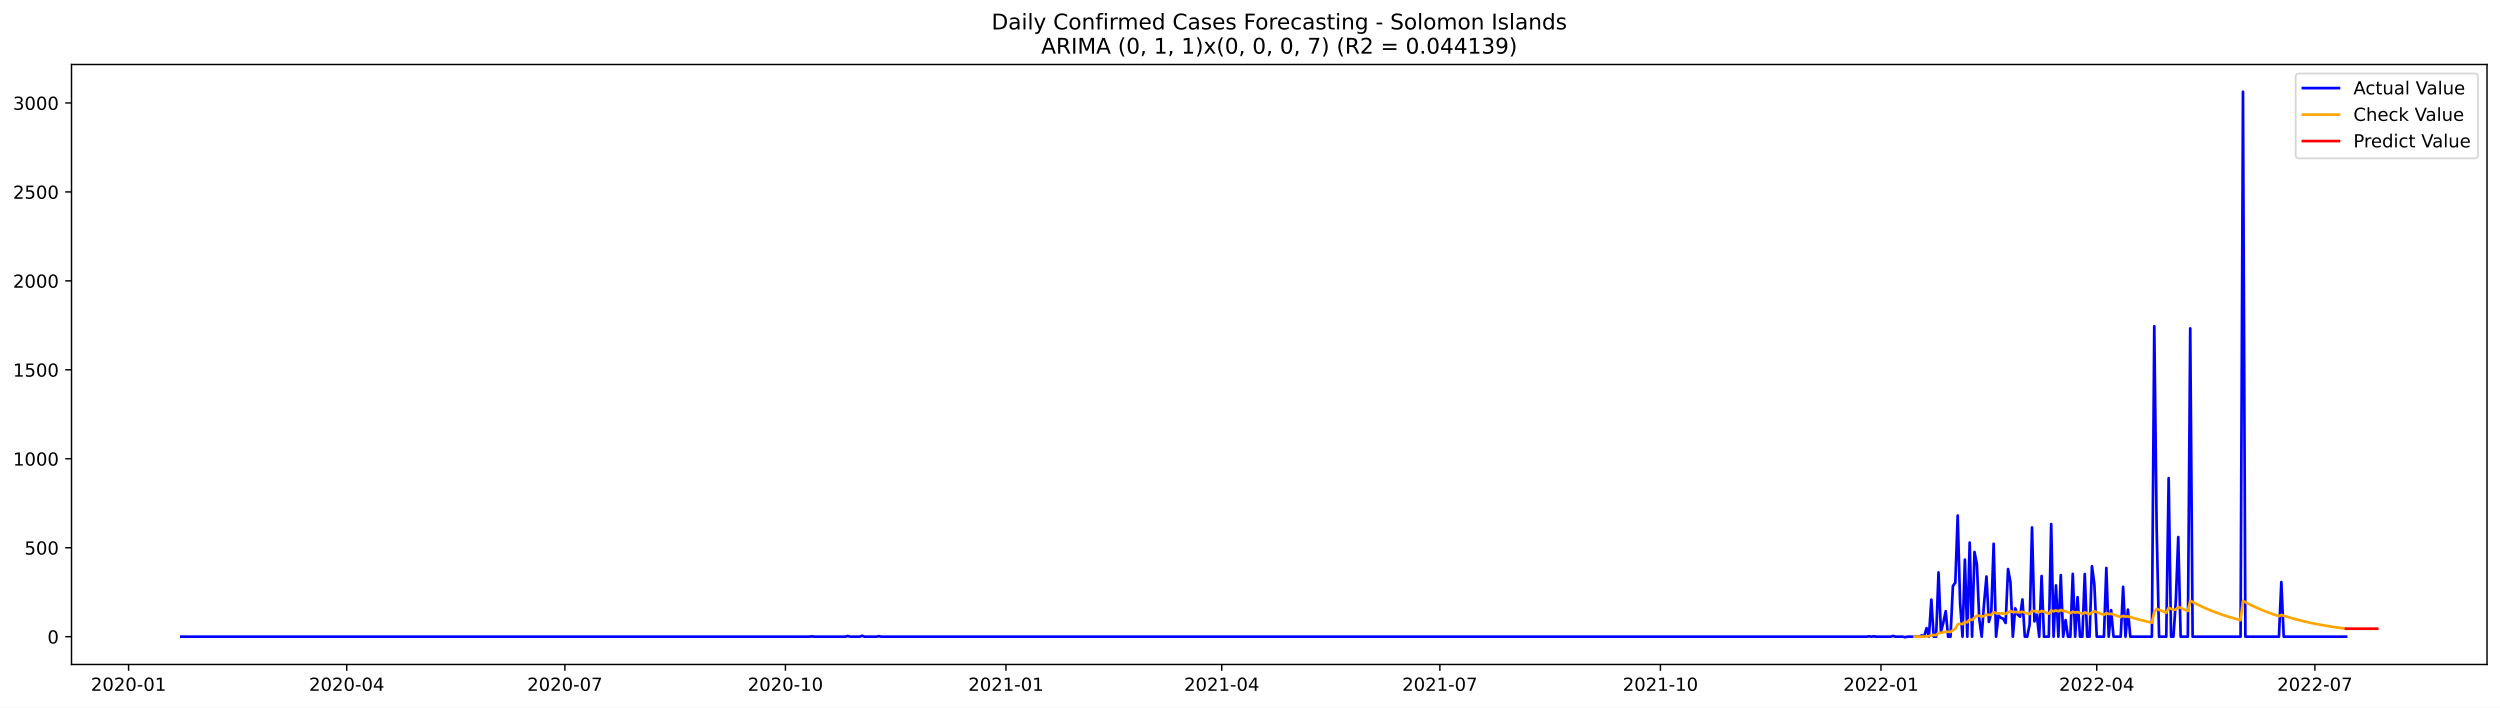
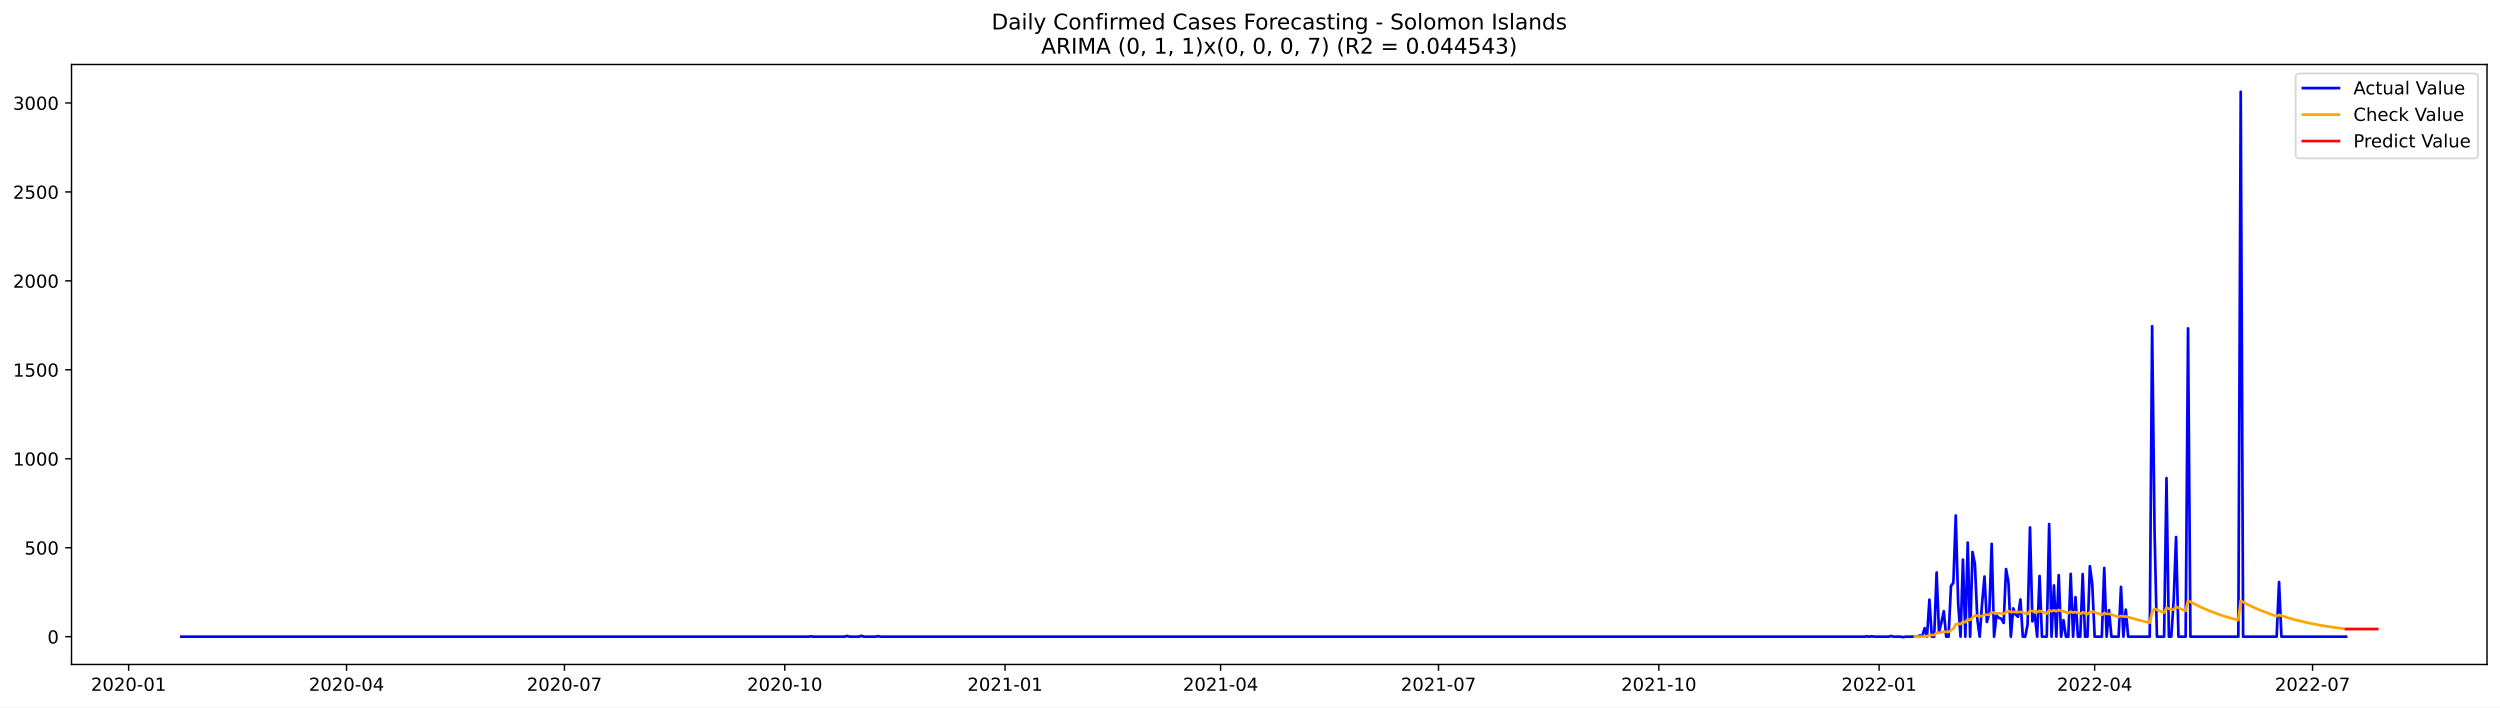
<svg xmlns="http://www.w3.org/2000/svg" xmlns:xlink="http://www.w3.org/1999/xlink" width="1386.05pt" height="392.274pt" viewBox="0 0 1386.05 392.274" version="1.1">
  <defs>
    <style type="text/css">*{stroke-linejoin: round; stroke-linecap: butt}</style>
  </defs>
  <g id="figure_1">
    <g id="patch_1">
      <path d="M 0 392.274  L 1386.05 392.274  L 1386.05 0  L 0 0  z " style="fill: #ffffff" />
    </g>
    <g id="axes_1">
      <g id="patch_2">
        <path d="M 39.65 368.396  L 1378.85 368.396  L 1378.85 35.755  L 39.65 35.755  z " style="fill: #ffffff" />
      </g>
      <g id="matplotlib.axis_1">
        <g id="xtick_1">
          <g id="line2d_1">
            <defs>
-               <path id="m93e45a98e3" d="M 0 0  L 0 3.5  " style="stroke: #000000; stroke-width: 0.8" />
+               <path id="madb64a11f3" d="M 0 0  L 0 3.5  " style="stroke: #000000; stroke-width: 0.8" />
            </defs>
            <g>
-               <use xlink:href="#m93e45a98e3" x="71.283" y="368.396" style="stroke: #000000; stroke-width: 0.8" />
+               <use xlink:href="#madb64a11f3" x="71.314" y="368.396" style="stroke: #000000; stroke-width: 0.8" />
            </g>
          </g>
          <g id="text_1">
-             <g transform="translate(50.39115 382.9939)scale(0.1 -0.1)">
+             <g transform="translate(50.42303 382.9939)scale(0.1 -0.1)">
              <defs>
                <path id="DejaVuSans-32" d="M 1228 531  L 3431 531  L 3431 0  L 469 0  L 469 531  Q 828 903 1448 1529  Q 2069 2156 2228 2338  Q 2531 2678 2651 2914  Q 2772 3150 2772 3378  Q 2772 3750 2511 3984  Q 2250 4219 1831 4219  Q 1534 4219 1204 4116  Q 875 4013 500 3803  L 500 4441  Q 881 4594 1212 4672  Q 1544 4750 1819 4750  Q 2544 4750 2975 4387  Q 3406 4025 3406 3419  Q 3406 3131 3298 2873  Q 3191 2616 2906 2266  Q 2828 2175 2409 1742  Q 1991 1309 1228 531  z " transform="scale(0.015625)" />
                <path id="DejaVuSans-30" d="M 2034 4250  Q 1547 4250 1301 3770  Q 1056 3291 1056 2328  Q 1056 1369 1301 889  Q 1547 409 2034 409  Q 2525 409 2770 889  Q 3016 1369 3016 2328  Q 3016 3291 2770 3770  Q 2525 4250 2034 4250  z M 2034 4750  Q 2819 4750 3233 4129  Q 3647 3509 3647 2328  Q 3647 1150 3233 529  Q 2819 -91 2034 -91  Q 1250 -91 836 529  Q 422 1150 422 2328  Q 422 3509 836 4129  Q 1250 4750 2034 4750  z " transform="scale(0.015625)" />
                <path id="DejaVuSans-2d" d="M 313 2009  L 1997 2009  L 1997 1497  L 313 1497  L 313 2009  z " transform="scale(0.015625)" />
                <path id="DejaVuSans-31" d="M 794 531  L 1825 531  L 1825 4091  L 703 3866  L 703 4441  L 1819 4666  L 2450 4666  L 2450 531  L 3481 531  L 3481 0  L 794 0  L 794 531  z " transform="scale(0.015625)" />
              </defs>
              <use xlink:href="#DejaVuSans-32" />
              <use xlink:href="#DejaVuSans-30" x="63.623" />
              <use xlink:href="#DejaVuSans-32" x="127.246" />
              <use xlink:href="#DejaVuSans-30" x="190.869" />
              <use xlink:href="#DejaVuSans-2d" x="254.492" />
              <use xlink:href="#DejaVuSans-30" x="290.576" />
              <use xlink:href="#DejaVuSans-31" x="354.199" />
            </g>
          </g>
        </g>
        <g id="xtick_2">
          <g id="line2d_2">
            <g>
-               <use xlink:href="#m93e45a98e3" x="192.231" y="368.396" style="stroke: #000000; stroke-width: 0.8" />
+               <use xlink:href="#madb64a11f3" x="192.131" y="368.396" style="stroke: #000000; stroke-width: 0.8" />
            </g>
          </g>
          <g id="text_2">
-             <g transform="translate(171.3391 382.9939)scale(0.1 -0.1)">
+             <g transform="translate(171.2391 382.9939)scale(0.1 -0.1)">
              <defs>
                <path id="DejaVuSans-34" d="M 2419 4116  L 825 1625  L 2419 1625  L 2419 4116  z M 2253 4666  L 3047 4666  L 3047 1625  L 3713 1625  L 3713 1100  L 3047 1100  L 3047 0  L 2419 0  L 2419 1100  L 313 1100  L 313 1709  L 2253 4666  z " transform="scale(0.015625)" />
              </defs>
              <use xlink:href="#DejaVuSans-32" />
              <use xlink:href="#DejaVuSans-30" x="63.623" />
              <use xlink:href="#DejaVuSans-32" x="127.246" />
              <use xlink:href="#DejaVuSans-30" x="190.869" />
              <use xlink:href="#DejaVuSans-2d" x="254.492" />
              <use xlink:href="#DejaVuSans-30" x="290.576" />
              <use xlink:href="#DejaVuSans-34" x="354.199" />
            </g>
          </g>
        </g>
        <g id="xtick_3">
          <g id="line2d_3">
            <g>
-               <use xlink:href="#m93e45a98e3" x="313.179" y="368.396" style="stroke: #000000; stroke-width: 0.8" />
+               <use xlink:href="#madb64a11f3" x="312.947" y="368.396" style="stroke: #000000; stroke-width: 0.8" />
            </g>
          </g>
          <g id="text_3">
-             <g transform="translate(292.2871 382.9939)scale(0.1 -0.1)">
+             <g transform="translate(292.0552 382.9939)scale(0.1 -0.1)">
              <defs>
                <path id="DejaVuSans-37" d="M 525 4666  L 3525 4666  L 3525 4397  L 1831 0  L 1172 0  L 2766 4134  L 525 4134  L 525 4666  z " transform="scale(0.015625)" />
              </defs>
              <use xlink:href="#DejaVuSans-32" />
              <use xlink:href="#DejaVuSans-30" x="63.623" />
              <use xlink:href="#DejaVuSans-32" x="127.246" />
              <use xlink:href="#DejaVuSans-30" x="190.869" />
              <use xlink:href="#DejaVuSans-2d" x="254.492" />
              <use xlink:href="#DejaVuSans-30" x="290.576" />
              <use xlink:href="#DejaVuSans-37" x="354.199" />
            </g>
          </g>
        </g>
        <g id="xtick_4">
          <g id="line2d_4">
            <g>
-               <use xlink:href="#m93e45a98e3" x="435.456" y="368.396" style="stroke: #000000; stroke-width: 0.8" />
+               <use xlink:href="#madb64a11f3" x="435.09" y="368.396" style="stroke: #000000; stroke-width: 0.8" />
            </g>
          </g>
          <g id="text_4">
-             <g transform="translate(414.5642 382.9939)scale(0.1 -0.1)">
+             <g transform="translate(414.199 382.9939)scale(0.1 -0.1)">
              <use xlink:href="#DejaVuSans-32" />
              <use xlink:href="#DejaVuSans-30" x="63.623" />
              <use xlink:href="#DejaVuSans-32" x="127.246" />
              <use xlink:href="#DejaVuSans-30" x="190.869" />
              <use xlink:href="#DejaVuSans-2d" x="254.492" />
              <use xlink:href="#DejaVuSans-31" x="290.576" />
              <use xlink:href="#DejaVuSans-30" x="354.199" />
            </g>
          </g>
        </g>
        <g id="xtick_5">
          <g id="line2d_5">
            <g>
-               <use xlink:href="#m93e45a98e3" x="557.733" y="368.396" style="stroke: #000000; stroke-width: 0.8" />
+               <use xlink:href="#madb64a11f3" x="557.234" y="368.396" style="stroke: #000000; stroke-width: 0.8" />
            </g>
          </g>
          <g id="text_5">
-             <g transform="translate(536.8413 382.9939)scale(0.1 -0.1)">
+             <g transform="translate(536.3427 382.9939)scale(0.1 -0.1)">
              <use xlink:href="#DejaVuSans-32" />
              <use xlink:href="#DejaVuSans-30" x="63.623" />
              <use xlink:href="#DejaVuSans-32" x="127.246" />
              <use xlink:href="#DejaVuSans-31" x="190.869" />
              <use xlink:href="#DejaVuSans-2d" x="254.492" />
              <use xlink:href="#DejaVuSans-30" x="290.576" />
              <use xlink:href="#DejaVuSans-31" x="354.199" />
            </g>
          </g>
        </g>
        <g id="xtick_6">
          <g id="line2d_6">
            <g>
-               <use xlink:href="#m93e45a98e3" x="677.352" y="368.396" style="stroke: #000000; stroke-width: 0.8" />
+               <use xlink:href="#madb64a11f3" x="676.723" y="368.396" style="stroke: #000000; stroke-width: 0.8" />
            </g>
          </g>
          <g id="text_6">
-             <g transform="translate(656.4602 382.9939)scale(0.1 -0.1)">
+             <g transform="translate(655.8312 382.9939)scale(0.1 -0.1)">
              <use xlink:href="#DejaVuSans-32" />
              <use xlink:href="#DejaVuSans-30" x="63.623" />
              <use xlink:href="#DejaVuSans-32" x="127.246" />
              <use xlink:href="#DejaVuSans-31" x="190.869" />
              <use xlink:href="#DejaVuSans-2d" x="254.492" />
              <use xlink:href="#DejaVuSans-30" x="290.576" />
              <use xlink:href="#DejaVuSans-34" x="354.199" />
            </g>
          </g>
        </g>
        <g id="xtick_7">
          <g id="line2d_7">
            <g>
-               <use xlink:href="#m93e45a98e3" x="798.3" y="368.396" style="stroke: #000000; stroke-width: 0.8" />
+               <use xlink:href="#madb64a11f3" x="797.539" y="368.396" style="stroke: #000000; stroke-width: 0.8" />
            </g>
          </g>
          <g id="text_7">
-             <g transform="translate(777.4082 382.9939)scale(0.1 -0.1)">
+             <g transform="translate(776.6473 382.9939)scale(0.1 -0.1)">
              <use xlink:href="#DejaVuSans-32" />
              <use xlink:href="#DejaVuSans-30" x="63.623" />
              <use xlink:href="#DejaVuSans-32" x="127.246" />
              <use xlink:href="#DejaVuSans-31" x="190.869" />
              <use xlink:href="#DejaVuSans-2d" x="254.492" />
              <use xlink:href="#DejaVuSans-30" x="290.576" />
              <use xlink:href="#DejaVuSans-37" x="354.199" />
            </g>
          </g>
        </g>
        <g id="xtick_8">
          <g id="line2d_8">
            <g>
-               <use xlink:href="#m93e45a98e3" x="920.577" y="368.396" style="stroke: #000000; stroke-width: 0.8" />
+               <use xlink:href="#madb64a11f3" x="919.682" y="368.396" style="stroke: #000000; stroke-width: 0.8" />
            </g>
          </g>
          <g id="text_8">
-             <g transform="translate(899.6853 382.9939)scale(0.1 -0.1)">
+             <g transform="translate(898.791 382.9939)scale(0.1 -0.1)">
              <use xlink:href="#DejaVuSans-32" />
              <use xlink:href="#DejaVuSans-30" x="63.623" />
              <use xlink:href="#DejaVuSans-32" x="127.246" />
              <use xlink:href="#DejaVuSans-31" x="190.869" />
              <use xlink:href="#DejaVuSans-2d" x="254.492" />
              <use xlink:href="#DejaVuSans-31" x="290.576" />
              <use xlink:href="#DejaVuSans-30" x="354.199" />
            </g>
          </g>
        </g>
        <g id="xtick_9">
          <g id="line2d_9">
            <g>
-               <use xlink:href="#m93e45a98e3" x="1042.854" y="368.396" style="stroke: #000000; stroke-width: 0.8" />
+               <use xlink:href="#madb64a11f3" x="1041.826" y="368.396" style="stroke: #000000; stroke-width: 0.8" />
            </g>
          </g>
          <g id="text_9">
-             <g transform="translate(1021.962 382.9939)scale(0.1 -0.1)">
+             <g transform="translate(1020.935 382.9939)scale(0.1 -0.1)">
              <use xlink:href="#DejaVuSans-32" />
              <use xlink:href="#DejaVuSans-30" x="63.623" />
              <use xlink:href="#DejaVuSans-32" x="127.246" />
              <use xlink:href="#DejaVuSans-32" x="190.869" />
              <use xlink:href="#DejaVuSans-2d" x="254.492" />
              <use xlink:href="#DejaVuSans-30" x="290.576" />
              <use xlink:href="#DejaVuSans-31" x="354.199" />
            </g>
          </g>
        </g>
        <g id="xtick_10">
          <g id="line2d_10">
            <g>
-               <use xlink:href="#m93e45a98e3" x="1162.473" y="368.396" style="stroke: #000000; stroke-width: 0.8" />
+               <use xlink:href="#madb64a11f3" x="1161.315" y="368.396" style="stroke: #000000; stroke-width: 0.8" />
            </g>
          </g>
          <g id="text_10">
-             <g transform="translate(1141.581 382.9939)scale(0.1 -0.1)">
+             <g transform="translate(1140.423 382.9939)scale(0.1 -0.1)">
              <use xlink:href="#DejaVuSans-32" />
              <use xlink:href="#DejaVuSans-30" x="63.623" />
              <use xlink:href="#DejaVuSans-32" x="127.246" />
              <use xlink:href="#DejaVuSans-32" x="190.869" />
              <use xlink:href="#DejaVuSans-2d" x="254.492" />
              <use xlink:href="#DejaVuSans-30" x="290.576" />
              <use xlink:href="#DejaVuSans-34" x="354.199" />
            </g>
          </g>
        </g>
        <g id="xtick_11">
          <g id="line2d_11">
            <g>
-               <use xlink:href="#m93e45a98e3" x="1283.421" y="368.396" style="stroke: #000000; stroke-width: 0.8" />
+               <use xlink:href="#madb64a11f3" x="1282.131" y="368.396" style="stroke: #000000; stroke-width: 0.8" />
            </g>
          </g>
          <g id="text_11">
-             <g transform="translate(1262.529 382.9939)scale(0.1 -0.1)">
+             <g transform="translate(1261.239 382.9939)scale(0.1 -0.1)">
              <use xlink:href="#DejaVuSans-32" />
              <use xlink:href="#DejaVuSans-30" x="63.623" />
              <use xlink:href="#DejaVuSans-32" x="127.246" />
              <use xlink:href="#DejaVuSans-32" x="190.869" />
              <use xlink:href="#DejaVuSans-2d" x="254.492" />
              <use xlink:href="#DejaVuSans-30" x="290.576" />
              <use xlink:href="#DejaVuSans-37" x="354.199" />
            </g>
          </g>
        </g>
      </g>
      <g id="matplotlib.axis_2">
        <g id="ytick_1">
          <g id="line2d_12">
            <defs>
-               <path id="m2ef9a1e6ae" d="M 0 0  L -3.5 0  " style="stroke: #000000; stroke-width: 0.8" />
+               <path id="mbf8027480b" d="M 0 0  L -3.5 0  " style="stroke: #000000; stroke-width: 0.8" />
            </defs>
            <g>
-               <use xlink:href="#m2ef9a1e6ae" x="39.65" y="352.98" style="stroke: #000000; stroke-width: 0.8" />
+               <use xlink:href="#mbf8027480b" x="39.65" y="352.98" style="stroke: #000000; stroke-width: 0.8" />
            </g>
          </g>
          <g id="text_12">
            <g transform="translate(26.2875 356.7788)scale(0.1 -0.1)">
              <use xlink:href="#DejaVuSans-30" />
            </g>
          </g>
        </g>
        <g id="ytick_2">
          <g id="line2d_13">
            <g>
-               <use xlink:href="#m2ef9a1e6ae" x="39.65" y="303.665" style="stroke: #000000; stroke-width: 0.8" />
+               <use xlink:href="#mbf8027480b" x="39.65" y="303.665" style="stroke: #000000; stroke-width: 0.8" />
            </g>
          </g>
          <g id="text_13">
            <g transform="translate(13.5625 307.4638)scale(0.1 -0.1)">
              <defs>
                <path id="DejaVuSans-35" d="M 691 4666  L 3169 4666  L 3169 4134  L 1269 4134  L 1269 2991  Q 1406 3038 1543 3061  Q 1681 3084 1819 3084  Q 2600 3084 3056 2656  Q 3513 2228 3513 1497  Q 3513 744 3044 326  Q 2575 -91 1722 -91  Q 1428 -91 1123 -41  Q 819 9 494 109  L 494 744  Q 775 591 1075 516  Q 1375 441 1709 441  Q 2250 441 2565 725  Q 2881 1009 2881 1497  Q 2881 1984 2565 2268  Q 2250 2553 1709 2553  Q 1456 2553 1204 2497  Q 953 2441 691 2322  L 691 4666  z " transform="scale(0.015625)" />
              </defs>
              <use xlink:href="#DejaVuSans-35" />
              <use xlink:href="#DejaVuSans-30" x="63.623" />
              <use xlink:href="#DejaVuSans-30" x="127.246" />
            </g>
          </g>
        </g>
        <g id="ytick_3">
          <g id="line2d_14">
            <g>
-               <use xlink:href="#m2ef9a1e6ae" x="39.65" y="254.349" style="stroke: #000000; stroke-width: 0.8" />
+               <use xlink:href="#mbf8027480b" x="39.65" y="254.349" style="stroke: #000000; stroke-width: 0.8" />
            </g>
          </g>
          <g id="text_14">
            <g transform="translate(7.2 258.1487)scale(0.1 -0.1)">
              <use xlink:href="#DejaVuSans-31" />
              <use xlink:href="#DejaVuSans-30" x="63.623" />
              <use xlink:href="#DejaVuSans-30" x="127.246" />
              <use xlink:href="#DejaVuSans-30" x="190.869" />
            </g>
          </g>
        </g>
        <g id="ytick_4">
          <g id="line2d_15">
            <g>
-               <use xlink:href="#m2ef9a1e6ae" x="39.65" y="205.034" style="stroke: #000000; stroke-width: 0.8" />
+               <use xlink:href="#mbf8027480b" x="39.65" y="205.034" style="stroke: #000000; stroke-width: 0.8" />
            </g>
          </g>
          <g id="text_15">
            <g transform="translate(7.2 208.8336)scale(0.1 -0.1)">
              <use xlink:href="#DejaVuSans-31" />
              <use xlink:href="#DejaVuSans-35" x="63.623" />
              <use xlink:href="#DejaVuSans-30" x="127.246" />
              <use xlink:href="#DejaVuSans-30" x="190.869" />
            </g>
          </g>
        </g>
        <g id="ytick_5">
          <g id="line2d_16">
            <g>
-               <use xlink:href="#m2ef9a1e6ae" x="39.65" y="155.719" style="stroke: #000000; stroke-width: 0.8" />
+               <use xlink:href="#mbf8027480b" x="39.65" y="155.719" style="stroke: #000000; stroke-width: 0.8" />
            </g>
          </g>
          <g id="text_16">
            <g transform="translate(7.2 159.5186)scale(0.1 -0.1)">
              <use xlink:href="#DejaVuSans-32" />
              <use xlink:href="#DejaVuSans-30" x="63.623" />
              <use xlink:href="#DejaVuSans-30" x="127.246" />
              <use xlink:href="#DejaVuSans-30" x="190.869" />
            </g>
          </g>
        </g>
        <g id="ytick_6">
          <g id="line2d_17">
            <g>
-               <use xlink:href="#m2ef9a1e6ae" x="39.65" y="106.404" style="stroke: #000000; stroke-width: 0.8" />
+               <use xlink:href="#mbf8027480b" x="39.65" y="106.404" style="stroke: #000000; stroke-width: 0.8" />
            </g>
          </g>
          <g id="text_17">
            <g transform="translate(7.2 110.2035)scale(0.1 -0.1)">
              <use xlink:href="#DejaVuSans-32" />
              <use xlink:href="#DejaVuSans-35" x="63.623" />
              <use xlink:href="#DejaVuSans-30" x="127.246" />
              <use xlink:href="#DejaVuSans-30" x="190.869" />
            </g>
          </g>
        </g>
        <g id="ytick_7">
          <g id="line2d_18">
            <g>
-               <use xlink:href="#m2ef9a1e6ae" x="39.65" y="57.089" style="stroke: #000000; stroke-width: 0.8" />
+               <use xlink:href="#mbf8027480b" x="39.65" y="57.089" style="stroke: #000000; stroke-width: 0.8" />
            </g>
          </g>
          <g id="text_18">
            <g transform="translate(7.2 60.88842)scale(0.1 -0.1)">
              <defs>
                <path id="DejaVuSans-33" d="M 2597 2516  Q 3050 2419 3304 2112  Q 3559 1806 3559 1356  Q 3559 666 3084 287  Q 2609 -91 1734 -91  Q 1441 -91 1130 -33  Q 819 25 488 141  L 488 750  Q 750 597 1062 519  Q 1375 441 1716 441  Q 2309 441 2620 675  Q 2931 909 2931 1356  Q 2931 1769 2642 2001  Q 2353 2234 1838 2234  L 1294 2234  L 1294 2753  L 1863 2753  Q 2328 2753 2575 2939  Q 2822 3125 2822 3475  Q 2822 3834 2567 4026  Q 2313 4219 1838 4219  Q 1578 4219 1281 4162  Q 984 4106 628 3988  L 628 4550  Q 988 4650 1302 4700  Q 1616 4750 1894 4750  Q 2613 4750 3031 4423  Q 3450 4097 3450 3541  Q 3450 3153 3228 2886  Q 3006 2619 2597 2516  z " transform="scale(0.015625)" />
              </defs>
              <use xlink:href="#DejaVuSans-33" />
              <use xlink:href="#DejaVuSans-30" x="63.623" />
              <use xlink:href="#DejaVuSans-30" x="127.246" />
              <use xlink:href="#DejaVuSans-30" x="190.869" />
            </g>
          </g>
        </g>
      </g>
      <g id="line2d_19">
-         <path d="M 100.523 352.98  L 448.747 352.98  L 450.076 352.782  L 451.405 352.98  L 468.683 352.98  L 470.012 352.585  L 471.341 352.98  L 476.658 352.98  L 477.987 352.486  L 479.316 352.98  L 485.961 352.98  L 487.29 352.684  L 488.62 352.98  L 1034.879 352.98  L 1036.208 352.782  L 1037.537 352.98  L 1038.867 352.782  L 1040.196 352.98  L 1048.17 352.98  L 1049.499 352.585  L 1050.828 352.98  L 1054.816 352.98  L 1056.145 353.276  L 1057.474 352.98  L 1064.119 352.98  L 1065.448 352.289  L 1066.778 352.881  L 1068.107 348.245  L 1069.436 352.98  L 1070.765 332.465  L 1072.094 352.98  L 1073.423 352.98  L 1074.752 317.374  L 1076.081 350.415  L 1077.41 345.188  L 1078.739 338.875  L 1080.069 352.98  L 1081.398 352.98  L 1082.727 324.87  L 1084.056 323.095  L 1085.385 285.812  L 1086.714 334.24  L 1088.043 352.98  L 1089.372 310.273  L 1090.701 352.98  L 1092.03 300.804  L 1093.36 352.98  L 1094.689 306.032  L 1096.018 312.739  L 1097.347 343.215  L 1098.676 352.98  L 1100.005 334.536  L 1101.334 319.643  L 1102.663 344.793  L 1103.992 339.862  L 1105.321 301.495  L 1106.651 352.98  L 1107.98 341.243  L 1109.309 342.525  L 1110.638 343.018  L 1111.967 345.385  L 1113.296 315.5  L 1114.625 322.799  L 1115.954 352.98  L 1117.283 337.297  L 1118.612 340.749  L 1119.942 341.933  L 1121.271 332.366  L 1122.6 352.98  L 1123.929 352.98  L 1125.258 346.273  L 1126.587 292.421  L 1127.916 344.497  L 1129.245 340.749  L 1130.574 352.98  L 1131.903 319.347  L 1133.233 352.98  L 1135.891 352.98  L 1137.22 290.547  L 1138.549 352.98  L 1139.878 324.574  L 1141.207 352.98  L 1142.536 318.854  L 1143.865 352.98  L 1145.194 343.807  L 1146.524 352.98  L 1147.853 352.98  L 1149.182 318.163  L 1150.511 352.98  L 1151.84 331.084  L 1153.169 352.98  L 1154.498 352.98  L 1155.827 318.262  L 1157.156 352.98  L 1158.485 352.98  L 1159.815 313.922  L 1161.144 323.785  L 1162.473 352.98  L 1166.46 352.98  L 1167.789 314.908  L 1169.118 352.98  L 1170.447 338.284  L 1171.776 352.98  L 1175.764 352.98  L 1177.093 325.363  L 1178.422 352.98  L 1179.751 337.988  L 1181.08 352.98  L 1193.042 352.98  L 1194.371 180.87  L 1195.7 293.407  L 1197.029 352.98  L 1201.017 352.98  L 1202.346 265.1  L 1203.675 352.98  L 1205.004 352.98  L 1206.333 332.859  L 1207.662 297.747  L 1208.991 352.98  L 1212.978 352.98  L 1214.308 182.054  L 1215.637 352.98  L 1242.219 352.98  L 1243.548 50.876  L 1244.877 352.98  L 1263.484 352.98  L 1264.813 322.7  L 1266.142 352.98  L 1300.699 352.98  L 1300.699 352.98  " clip-path="url(#p6be00a31ff)" style="fill: none; stroke: #0000ff; stroke-width: 1.5; stroke-linecap: square" />
+         <path d="M 100.523 352.98  L 448.367 352.98  L 449.695 352.782  L 451.022 352.98  L 468.282 352.98  L 469.609 352.585  L 470.937 352.98  L 476.248 352.98  L 477.575 352.486  L 478.903 352.98  L 485.541 352.98  L 486.869 352.684  L 488.196 352.98  L 1033.86 352.98  L 1035.188 352.782  L 1036.516 352.98  L 1037.843 352.782  L 1039.171 352.98  L 1047.137 352.98  L 1048.464 352.585  L 1049.792 352.98  L 1053.775 352.98  L 1055.103 353.276  L 1056.43 352.98  L 1063.069 352.98  L 1064.396 352.289  L 1065.724 352.881  L 1067.052 348.245  L 1068.379 352.98  L 1069.707 332.465  L 1071.034 352.98  L 1072.362 352.98  L 1073.69 317.374  L 1075.017 350.415  L 1076.345 345.188  L 1077.673 338.875  L 1079 352.98  L 1080.328 352.98  L 1081.656 324.87  L 1082.983 323.095  L 1084.311 285.812  L 1085.639 334.24  L 1086.966 352.98  L 1088.294 310.273  L 1089.622 352.98  L 1090.949 300.804  L 1092.277 352.98  L 1093.605 306.032  L 1094.932 312.739  L 1096.26 343.215  L 1097.587 352.98  L 1098.915 334.536  L 1100.243 319.643  L 1101.57 344.793  L 1102.898 339.862  L 1104.226 301.495  L 1105.553 352.98  L 1106.881 341.243  L 1108.209 342.525  L 1109.536 343.018  L 1110.864 345.385  L 1112.192 315.5  L 1113.519 322.799  L 1114.847 352.98  L 1116.175 337.297  L 1117.502 340.749  L 1118.83 341.933  L 1120.158 332.366  L 1121.485 352.98  L 1122.813 352.98  L 1124.14 346.273  L 1125.468 292.421  L 1126.796 344.497  L 1128.123 340.749  L 1129.451 352.98  L 1130.779 319.347  L 1132.106 352.98  L 1134.762 352.98  L 1136.089 290.547  L 1137.417 352.98  L 1138.745 324.574  L 1140.072 352.98  L 1141.4 318.854  L 1142.728 352.98  L 1144.055 343.807  L 1145.383 352.98  L 1146.71 352.98  L 1148.038 318.163  L 1149.366 352.98  L 1150.693 331.084  L 1152.021 352.98  L 1153.349 352.98  L 1154.676 318.262  L 1156.004 352.98  L 1157.332 352.98  L 1158.659 313.922  L 1159.987 323.785  L 1161.315 352.98  L 1165.298 352.98  L 1166.625 314.908  L 1167.953 352.98  L 1169.281 338.284  L 1170.608 352.98  L 1174.591 352.98  L 1175.919 325.363  L 1177.246 352.98  L 1178.574 337.988  L 1179.902 352.98  L 1191.851 352.98  L 1193.178 180.87  L 1194.506 293.407  L 1195.834 352.98  L 1199.816 352.98  L 1201.144 265.1  L 1202.472 352.98  L 1203.799 352.98  L 1205.127 332.859  L 1206.455 297.747  L 1207.782 352.98  L 1211.765 352.98  L 1213.093 182.054  L 1214.421 352.98  L 1240.974 352.98  L 1242.301 50.876  L 1243.629 352.98  L 1262.216 352.98  L 1263.544 322.7  L 1264.871 352.98  L 1300.718 352.98  L 1300.718 352.98  " clip-path="url(#pfb0acd97b4)" style="fill: none; stroke: #0000ff; stroke-width: 1.5; stroke-linecap: square" />
      </g>
      <g id="line2d_20">
-         <path d="M 1061.461 352.971  L 1066.778 352.945  L 1068.107 352.773  L 1069.436 352.781  L 1070.765 352.041  L 1073.423 352.108  L 1074.752 350.843  L 1076.081 350.828  L 1077.41 350.622  L 1078.739 350.194  L 1081.398 350.394  L 1084.056 348.504  L 1085.385 346.22  L 1086.714 345.784  L 1088.043 346.046  L 1089.372 344.743  L 1090.701 345.043  L 1092.03 343.432  L 1093.36 343.78  L 1094.689 342.405  L 1096.018 341.324  L 1097.347 341.393  L 1098.676 341.815  L 1100.005 341.55  L 1101.334 340.752  L 1102.663 340.899  L 1103.992 340.862  L 1105.321 339.428  L 1106.651 339.922  L 1110.638 340.17  L 1111.967 340.36  L 1113.296 339.455  L 1114.625 338.848  L 1115.954 339.363  L 1117.283 339.288  L 1119.942 339.435  L 1121.271 339.178  L 1123.929 340.165  L 1125.258 340.387  L 1126.587 338.64  L 1127.916 338.854  L 1129.245 338.923  L 1130.574 339.435  L 1131.903 338.703  L 1135.891 340.207  L 1137.22 338.398  L 1138.549 338.929  L 1139.878 338.406  L 1141.207 338.937  L 1142.536 338.206  L 1143.865 338.744  L 1145.194 338.928  L 1147.853 339.933  L 1149.182 339.14  L 1150.511 339.644  L 1151.84 339.332  L 1154.498 340.308  L 1155.827 339.505  L 1158.485 340.469  L 1159.815 339.502  L 1161.144 338.93  L 1166.46 340.867  L 1167.789 339.922  L 1169.118 340.398  L 1170.447 340.321  L 1175.764 342.066  L 1177.093 341.458  L 1178.422 341.878  L 1179.751 341.736  L 1185.067 343.287  L 1190.384 344.623  L 1193.042 345.221  L 1194.371 339.235  L 1195.7 337.566  L 1201.017 339.692  L 1202.346 336.975  L 1205.004 338.12  L 1206.333 337.928  L 1207.662 336.465  L 1211.649 338.204  L 1212.978 338.742  L 1214.308 333.036  L 1218.295 335.137  L 1222.282 337.016  L 1226.269 338.697  L 1231.586 340.667  L 1236.902 342.365  L 1242.219 343.829  L 1243.548 333.16  L 1247.535 335.247  L 1251.522 337.115  L 1255.51 338.786  L 1260.826 340.743  L 1263.484 341.619  L 1264.813 340.93  L 1270.13 342.591  L 1275.446 344.024  L 1280.763 345.259  L 1287.408 346.566  L 1294.053 347.652  L 1300.699 348.554  L 1300.699 348.554  " clip-path="url(#p6be00a31ff)" style="fill: none; stroke: #ffa500; stroke-width: 1.5; stroke-linecap: square" />
+         <path d="M 1061.741 352.972  L 1065.724 352.944  L 1067.052 352.772  L 1068.379 352.78  L 1069.707 352.035  L 1072.362 352.103  L 1073.69 350.829  L 1075.017 350.814  L 1076.345 350.607  L 1077.673 350.177  L 1080.328 350.379  L 1082.983 348.477  L 1084.311 346.179  L 1085.639 345.741  L 1086.966 346.006  L 1088.294 344.696  L 1089.622 345  L 1090.949 343.379  L 1092.277 343.731  L 1093.605 342.348  L 1094.932 341.262  L 1096.26 341.334  L 1097.587 341.761  L 1098.915 341.496  L 1100.243 340.694  L 1101.57 340.845  L 1102.898 340.809  L 1104.226 339.367  L 1105.553 339.866  L 1109.536 340.122  L 1110.864 340.315  L 1112.192 339.405  L 1113.519 338.796  L 1114.847 339.316  L 1116.175 339.242  L 1118.83 339.394  L 1120.158 339.137  L 1122.813 340.133  L 1124.14 340.359  L 1125.468 338.6  L 1126.796 338.817  L 1128.123 338.888  L 1129.451 339.404  L 1130.779 338.669  L 1134.762 340.186  L 1136.089 338.366  L 1137.417 338.902  L 1138.745 338.376  L 1140.072 338.912  L 1141.4 338.176  L 1142.728 338.719  L 1144.055 338.906  L 1146.71 339.919  L 1148.038 339.121  L 1149.366 339.629  L 1150.693 339.316  L 1153.349 340.3  L 1154.676 339.492  L 1157.332 340.463  L 1158.659 339.489  L 1159.987 338.913  L 1165.298 340.866  L 1166.625 339.914  L 1167.953 340.393  L 1169.281 340.316  L 1174.591 342.074  L 1175.919 341.461  L 1177.246 341.884  L 1178.574 341.741  L 1183.885 343.301  L 1189.195 344.645  L 1191.851 345.245  L 1193.178 339.216  L 1194.506 337.536  L 1198.489 339.174  L 1199.816 339.68  L 1201.144 336.945  L 1203.799 338.099  L 1205.127 337.907  L 1206.455 336.434  L 1210.438 338.189  L 1211.765 338.731  L 1213.093 332.985  L 1217.076 335.105  L 1221.059 337.001  L 1225.042 338.695  L 1230.352 340.678  L 1235.663 342.386  L 1240.974 343.857  L 1242.301 333.111  L 1246.284 335.218  L 1250.267 337.102  L 1254.25 338.785  L 1259.561 340.756  L 1262.216 341.636  L 1263.544 340.942  L 1268.854 342.613  L 1274.165 344.052  L 1279.475 345.291  L 1286.114 346.602  L 1292.752 347.689  L 1300.718 348.751  L 1300.718 348.751  " clip-path="url(#pfb0acd97b4)" style="fill: none; stroke: #ffa500; stroke-width: 1.5; stroke-linecap: square" />
      </g>
      <g id="line2d_21">
-         <path d="M 1300.699 348.554  L 1302.028 348.554  L 1303.357 348.554  L 1304.686 348.554  L 1306.015 348.554  L 1307.344 348.554  L 1308.674 348.554  L 1310.003 348.554  L 1311.332 348.554  L 1312.661 348.554  L 1313.99 348.554  L 1315.319 348.554  L 1316.648 348.554  L 1317.977 348.554  " clip-path="url(#p6be00a31ff)" style="fill: none; stroke: #ff0000; stroke-width: 1.5; stroke-linecap: square" />
+         <path d="M 1300.718 348.751  L 1302.045 348.751  L 1303.373 348.751  L 1304.701 348.751  L 1306.028 348.751  L 1307.356 348.751  L 1308.684 348.751  L 1310.011 348.751  L 1311.339 348.751  L 1312.667 348.751  L 1313.994 348.751  L 1315.322 348.751  L 1316.65 348.751  L 1317.977 348.751  " clip-path="url(#pfb0acd97b4)" style="fill: none; stroke: #ff0000; stroke-width: 1.5; stroke-linecap: square" />
      </g>
      <g id="patch_3">
        <path d="M 39.65 368.396  L 39.65 35.755  " style="fill: none; stroke: #000000; stroke-width: 0.8; stroke-linejoin: miter; stroke-linecap: square" />
      </g>
      <g id="patch_4">
        <path d="M 1378.85 368.396  L 1378.85 35.755  " style="fill: none; stroke: #000000; stroke-width: 0.8; stroke-linejoin: miter; stroke-linecap: square" />
      </g>
      <g id="patch_5">
        <path d="M 39.65 368.396  L 1378.85 368.396  " style="fill: none; stroke: #000000; stroke-width: 0.8; stroke-linejoin: miter; stroke-linecap: square" />
      </g>
      <g id="patch_6">
        <path d="M 39.65 35.755  L 1378.85 35.755  " style="fill: none; stroke: #000000; stroke-width: 0.8; stroke-linejoin: miter; stroke-linecap: square" />
      </g>
      <g id="text_19">
        <g transform="translate(549.7297 16.31812)scale(0.12 -0.12)">
          <defs>
            <path id="DejaVuSans-44" d="M 1259 4147  L 1259 519  L 2022 519  Q 2988 519 3436 956  Q 3884 1394 3884 2338  Q 3884 3275 3436 3711  Q 2988 4147 2022 4147  L 1259 4147  z M 628 4666  L 1925 4666  Q 3281 4666 3915 4102  Q 4550 3538 4550 2338  Q 4550 1131 3912 565  Q 3275 0 1925 0  L 628 0  L 628 4666  z " transform="scale(0.015625)" />
            <path id="DejaVuSans-61" d="M 2194 1759  Q 1497 1759 1228 1600  Q 959 1441 959 1056  Q 959 750 1161 570  Q 1363 391 1709 391  Q 2188 391 2477 730  Q 2766 1069 2766 1631  L 2766 1759  L 2194 1759  z M 3341 1997  L 3341 0  L 2766 0  L 2766 531  Q 2569 213 2275 61  Q 1981 -91 1556 -91  Q 1019 -91 701 211  Q 384 513 384 1019  Q 384 1609 779 1909  Q 1175 2209 1959 2209  L 2766 2209  L 2766 2266  Q 2766 2663 2505 2880  Q 2244 3097 1772 3097  Q 1472 3097 1187 3025  Q 903 2953 641 2809  L 641 3341  Q 956 3463 1253 3523  Q 1550 3584 1831 3584  Q 2591 3584 2966 3190  Q 3341 2797 3341 1997  z " transform="scale(0.015625)" />
            <path id="DejaVuSans-69" d="M 603 3500  L 1178 3500  L 1178 0  L 603 0  L 603 3500  z M 603 4863  L 1178 4863  L 1178 4134  L 603 4134  L 603 4863  z " transform="scale(0.015625)" />
            <path id="DejaVuSans-6c" d="M 603 4863  L 1178 4863  L 1178 0  L 603 0  L 603 4863  z " transform="scale(0.015625)" />
            <path id="DejaVuSans-79" d="M 2059 -325  Q 1816 -950 1584 -1140  Q 1353 -1331 966 -1331  L 506 -1331  L 506 -850  L 844 -850  Q 1081 -850 1212 -737  Q 1344 -625 1503 -206  L 1606 56  L 191 3500  L 800 3500  L 1894 763  L 2988 3500  L 3597 3500  L 2059 -325  z " transform="scale(0.015625)" />
            <path id="DejaVuSans-20" transform="scale(0.015625)" />
            <path id="DejaVuSans-43" d="M 4122 4306  L 4122 3641  Q 3803 3938 3442 4084  Q 3081 4231 2675 4231  Q 1875 4231 1450 3742  Q 1025 3253 1025 2328  Q 1025 1406 1450 917  Q 1875 428 2675 428  Q 3081 428 3442 575  Q 3803 722 4122 1019  L 4122 359  Q 3791 134 3420 21  Q 3050 -91 2638 -91  Q 1578 -91 968 557  Q 359 1206 359 2328  Q 359 3453 968 4101  Q 1578 4750 2638 4750  Q 3056 4750 3426 4639  Q 3797 4528 4122 4306  z " transform="scale(0.015625)" />
            <path id="DejaVuSans-6f" d="M 1959 3097  Q 1497 3097 1228 2736  Q 959 2375 959 1747  Q 959 1119 1226 758  Q 1494 397 1959 397  Q 2419 397 2687 759  Q 2956 1122 2956 1747  Q 2956 2369 2687 2733  Q 2419 3097 1959 3097  z M 1959 3584  Q 2709 3584 3137 3096  Q 3566 2609 3566 1747  Q 3566 888 3137 398  Q 2709 -91 1959 -91  Q 1206 -91 779 398  Q 353 888 353 1747  Q 353 2609 779 3096  Q 1206 3584 1959 3584  z " transform="scale(0.015625)" />
            <path id="DejaVuSans-6e" d="M 3513 2113  L 3513 0  L 2938 0  L 2938 2094  Q 2938 2591 2744 2837  Q 2550 3084 2163 3084  Q 1697 3084 1428 2787  Q 1159 2491 1159 1978  L 1159 0  L 581 0  L 581 3500  L 1159 3500  L 1159 2956  Q 1366 3272 1645 3428  Q 1925 3584 2291 3584  Q 2894 3584 3203 3211  Q 3513 2838 3513 2113  z " transform="scale(0.015625)" />
            <path id="DejaVuSans-66" d="M 2375 4863  L 2375 4384  L 1825 4384  Q 1516 4384 1395 4259  Q 1275 4134 1275 3809  L 1275 3500  L 2222 3500  L 2222 3053  L 1275 3053  L 1275 0  L 697 0  L 697 3053  L 147 3053  L 147 3500  L 697 3500  L 697 3744  Q 697 4328 969 4595  Q 1241 4863 1831 4863  L 2375 4863  z " transform="scale(0.015625)" />
            <path id="DejaVuSans-72" d="M 2631 2963  Q 2534 3019 2420 3045  Q 2306 3072 2169 3072  Q 1681 3072 1420 2755  Q 1159 2438 1159 1844  L 1159 0  L 581 0  L 581 3500  L 1159 3500  L 1159 2956  Q 1341 3275 1631 3429  Q 1922 3584 2338 3584  Q 2397 3584 2469 3576  Q 2541 3569 2628 3553  L 2631 2963  z " transform="scale(0.015625)" />
            <path id="DejaVuSans-6d" d="M 3328 2828  Q 3544 3216 3844 3400  Q 4144 3584 4550 3584  Q 5097 3584 5394 3201  Q 5691 2819 5691 2113  L 5691 0  L 5113 0  L 5113 2094  Q 5113 2597 4934 2840  Q 4756 3084 4391 3084  Q 3944 3084 3684 2787  Q 3425 2491 3425 1978  L 3425 0  L 2847 0  L 2847 2094  Q 2847 2600 2669 2842  Q 2491 3084 2119 3084  Q 1678 3084 1418 2786  Q 1159 2488 1159 1978  L 1159 0  L 581 0  L 581 3500  L 1159 3500  L 1159 2956  Q 1356 3278 1631 3431  Q 1906 3584 2284 3584  Q 2666 3584 2933 3390  Q 3200 3197 3328 2828  z " transform="scale(0.015625)" />
            <path id="DejaVuSans-65" d="M 3597 1894  L 3597 1613  L 953 1613  Q 991 1019 1311 708  Q 1631 397 2203 397  Q 2534 397 2845 478  Q 3156 559 3463 722  L 3463 178  Q 3153 47 2828 -22  Q 2503 -91 2169 -91  Q 1331 -91 842 396  Q 353 884 353 1716  Q 353 2575 817 3079  Q 1281 3584 2069 3584  Q 2775 3584 3186 3129  Q 3597 2675 3597 1894  z M 3022 2063  Q 3016 2534 2758 2815  Q 2500 3097 2075 3097  Q 1594 3097 1305 2825  Q 1016 2553 972 2059  L 3022 2063  z " transform="scale(0.015625)" />
            <path id="DejaVuSans-64" d="M 2906 2969  L 2906 4863  L 3481 4863  L 3481 0  L 2906 0  L 2906 525  Q 2725 213 2448 61  Q 2172 -91 1784 -91  Q 1150 -91 751 415  Q 353 922 353 1747  Q 353 2572 751 3078  Q 1150 3584 1784 3584  Q 2172 3584 2448 3432  Q 2725 3281 2906 2969  z M 947 1747  Q 947 1113 1208 752  Q 1469 391 1925 391  Q 2381 391 2643 752  Q 2906 1113 2906 1747  Q 2906 2381 2643 2742  Q 2381 3103 1925 3103  Q 1469 3103 1208 2742  Q 947 2381 947 1747  z " transform="scale(0.015625)" />
            <path id="DejaVuSans-73" d="M 2834 3397  L 2834 2853  Q 2591 2978 2328 3040  Q 2066 3103 1784 3103  Q 1356 3103 1142 2972  Q 928 2841 928 2578  Q 928 2378 1081 2264  Q 1234 2150 1697 2047  L 1894 2003  Q 2506 1872 2764 1633  Q 3022 1394 3022 966  Q 3022 478 2636 193  Q 2250 -91 1575 -91  Q 1294 -91 989 -36  Q 684 19 347 128  L 347 722  Q 666 556 975 473  Q 1284 391 1588 391  Q 1994 391 2212 530  Q 2431 669 2431 922  Q 2431 1156 2273 1281  Q 2116 1406 1581 1522  L 1381 1569  Q 847 1681 609 1914  Q 372 2147 372 2553  Q 372 3047 722 3315  Q 1072 3584 1716 3584  Q 2034 3584 2315 3537  Q 2597 3491 2834 3397  z " transform="scale(0.015625)" />
            <path id="DejaVuSans-46" d="M 628 4666  L 3309 4666  L 3309 4134  L 1259 4134  L 1259 2759  L 3109 2759  L 3109 2228  L 1259 2228  L 1259 0  L 628 0  L 628 4666  z " transform="scale(0.015625)" />
            <path id="DejaVuSans-63" d="M 3122 3366  L 3122 2828  Q 2878 2963 2633 3030  Q 2388 3097 2138 3097  Q 1578 3097 1268 2742  Q 959 2388 959 1747  Q 959 1106 1268 751  Q 1578 397 2138 397  Q 2388 397 2633 464  Q 2878 531 3122 666  L 3122 134  Q 2881 22 2623 -34  Q 2366 -91 2075 -91  Q 1284 -91 818 406  Q 353 903 353 1747  Q 353 2603 823 3093  Q 1294 3584 2113 3584  Q 2378 3584 2631 3529  Q 2884 3475 3122 3366  z " transform="scale(0.015625)" />
            <path id="DejaVuSans-74" d="M 1172 4494  L 1172 3500  L 2356 3500  L 2356 3053  L 1172 3053  L 1172 1153  Q 1172 725 1289 603  Q 1406 481 1766 481  L 2356 481  L 2356 0  L 1766 0  Q 1100 0 847 248  Q 594 497 594 1153  L 594 3053  L 172 3053  L 172 3500  L 594 3500  L 594 4494  L 1172 4494  z " transform="scale(0.015625)" />
            <path id="DejaVuSans-67" d="M 2906 1791  Q 2906 2416 2648 2759  Q 2391 3103 1925 3103  Q 1463 3103 1205 2759  Q 947 2416 947 1791  Q 947 1169 1205 825  Q 1463 481 1925 481  Q 2391 481 2648 825  Q 2906 1169 2906 1791  z M 3481 434  Q 3481 -459 3084 -895  Q 2688 -1331 1869 -1331  Q 1566 -1331 1297 -1286  Q 1028 -1241 775 -1147  L 775 -588  Q 1028 -725 1275 -790  Q 1522 -856 1778 -856  Q 2344 -856 2625 -561  Q 2906 -266 2906 331  L 2906 616  Q 2728 306 2450 153  Q 2172 0 1784 0  Q 1141 0 747 490  Q 353 981 353 1791  Q 353 2603 747 3093  Q 1141 3584 1784 3584  Q 2172 3584 2450 3431  Q 2728 3278 2906 2969  L 2906 3500  L 3481 3500  L 3481 434  z " transform="scale(0.015625)" />
            <path id="DejaVuSans-53" d="M 3425 4513  L 3425 3897  Q 3066 4069 2747 4153  Q 2428 4238 2131 4238  Q 1616 4238 1336 4038  Q 1056 3838 1056 3469  Q 1056 3159 1242 3001  Q 1428 2844 1947 2747  L 2328 2669  Q 3034 2534 3370 2195  Q 3706 1856 3706 1288  Q 3706 609 3251 259  Q 2797 -91 1919 -91  Q 1588 -91 1214 -16  Q 841 59 441 206  L 441 856  Q 825 641 1194 531  Q 1563 422 1919 422  Q 2459 422 2753 634  Q 3047 847 3047 1241  Q 3047 1584 2836 1778  Q 2625 1972 2144 2069  L 1759 2144  Q 1053 2284 737 2584  Q 422 2884 422 3419  Q 422 4038 858 4394  Q 1294 4750 2059 4750  Q 2388 4750 2728 4690  Q 3069 4631 3425 4513  z " transform="scale(0.015625)" />
            <path id="DejaVuSans-49" d="M 628 4666  L 1259 4666  L 1259 0  L 628 0  L 628 4666  z " transform="scale(0.015625)" />
          </defs>
          <use xlink:href="#DejaVuSans-44" />
          <use xlink:href="#DejaVuSans-61" x="77.002" />
          <use xlink:href="#DejaVuSans-69" x="138.281" />
          <use xlink:href="#DejaVuSans-6c" x="166.064" />
          <use xlink:href="#DejaVuSans-79" x="193.848" />
          <use xlink:href="#DejaVuSans-20" x="253.027" />
          <use xlink:href="#DejaVuSans-43" x="284.814" />
          <use xlink:href="#DejaVuSans-6f" x="354.639" />
          <use xlink:href="#DejaVuSans-6e" x="415.82" />
          <use xlink:href="#DejaVuSans-66" x="479.199" />
          <use xlink:href="#DejaVuSans-69" x="514.404" />
          <use xlink:href="#DejaVuSans-72" x="542.188" />
          <use xlink:href="#DejaVuSans-6d" x="581.551" />
          <use xlink:href="#DejaVuSans-65" x="678.963" />
          <use xlink:href="#DejaVuSans-64" x="740.486" />
          <use xlink:href="#DejaVuSans-20" x="803.963" />
          <use xlink:href="#DejaVuSans-43" x="835.75" />
          <use xlink:href="#DejaVuSans-61" x="905.574" />
          <use xlink:href="#DejaVuSans-73" x="966.854" />
          <use xlink:href="#DejaVuSans-65" x="1018.953" />
          <use xlink:href="#DejaVuSans-73" x="1080.477" />
          <use xlink:href="#DejaVuSans-20" x="1132.576" />
          <use xlink:href="#DejaVuSans-46" x="1164.363" />
          <use xlink:href="#DejaVuSans-6f" x="1218.258" />
          <use xlink:href="#DejaVuSans-72" x="1279.439" />
          <use xlink:href="#DejaVuSans-65" x="1318.303" />
          <use xlink:href="#DejaVuSans-63" x="1379.826" />
          <use xlink:href="#DejaVuSans-61" x="1434.807" />
          <use xlink:href="#DejaVuSans-73" x="1496.086" />
          <use xlink:href="#DejaVuSans-74" x="1548.186" />
          <use xlink:href="#DejaVuSans-69" x="1587.395" />
          <use xlink:href="#DejaVuSans-6e" x="1615.178" />
          <use xlink:href="#DejaVuSans-67" x="1678.557" />
          <use xlink:href="#DejaVuSans-20" x="1742.033" />
          <use xlink:href="#DejaVuSans-2d" x="1773.82" />
          <use xlink:href="#DejaVuSans-20" x="1809.904" />
          <use xlink:href="#DejaVuSans-53" x="1841.691" />
          <use xlink:href="#DejaVuSans-6f" x="1905.168" />
          <use xlink:href="#DejaVuSans-6c" x="1966.35" />
          <use xlink:href="#DejaVuSans-6f" x="1994.133" />
          <use xlink:href="#DejaVuSans-6d" x="2055.314" />
          <use xlink:href="#DejaVuSans-6f" x="2152.727" />
          <use xlink:href="#DejaVuSans-6e" x="2213.908" />
          <use xlink:href="#DejaVuSans-20" x="2277.287" />
          <use xlink:href="#DejaVuSans-49" x="2309.074" />
          <use xlink:href="#DejaVuSans-73" x="2338.566" />
          <use xlink:href="#DejaVuSans-6c" x="2390.666" />
          <use xlink:href="#DejaVuSans-61" x="2418.449" />
          <use xlink:href="#DejaVuSans-6e" x="2479.729" />
          <use xlink:href="#DejaVuSans-64" x="2543.107" />
          <use xlink:href="#DejaVuSans-73" x="2606.584" />
        </g>
        <g transform="translate(577.2659 29.7555)scale(0.12 -0.12)">
          <defs>
            <path id="DejaVuSans-41" d="M 2188 4044  L 1331 1722  L 3047 1722  L 2188 4044  z M 1831 4666  L 2547 4666  L 4325 0  L 3669 0  L 3244 1197  L 1141 1197  L 716 0  L 50 0  L 1831 4666  z " transform="scale(0.015625)" />
            <path id="DejaVuSans-52" d="M 2841 2188  Q 3044 2119 3236 1894  Q 3428 1669 3622 1275  L 4263 0  L 3584 0  L 2988 1197  Q 2756 1666 2539 1819  Q 2322 1972 1947 1972  L 1259 1972  L 1259 0  L 628 0  L 628 4666  L 2053 4666  Q 2853 4666 3247 4331  Q 3641 3997 3641 3322  Q 3641 2881 3436 2590  Q 3231 2300 2841 2188  z M 1259 4147  L 1259 2491  L 2053 2491  Q 2509 2491 2742 2702  Q 2975 2913 2975 3322  Q 2975 3731 2742 3939  Q 2509 4147 2053 4147  L 1259 4147  z " transform="scale(0.015625)" />
            <path id="DejaVuSans-4d" d="M 628 4666  L 1569 4666  L 2759 1491  L 3956 4666  L 4897 4666  L 4897 0  L 4281 0  L 4281 4097  L 3078 897  L 2444 897  L 1241 4097  L 1241 0  L 628 0  L 628 4666  z " transform="scale(0.015625)" />
            <path id="DejaVuSans-28" d="M 1984 4856  Q 1566 4138 1362 3434  Q 1159 2731 1159 2009  Q 1159 1288 1364 580  Q 1569 -128 1984 -844  L 1484 -844  Q 1016 -109 783 600  Q 550 1309 550 2009  Q 550 2706 781 3412  Q 1013 4119 1484 4856  L 1984 4856  z " transform="scale(0.015625)" />
            <path id="DejaVuSans-2c" d="M 750 794  L 1409 794  L 1409 256  L 897 -744  L 494 -744  L 750 256  L 750 794  z " transform="scale(0.015625)" />
            <path id="DejaVuSans-29" d="M 513 4856  L 1013 4856  Q 1481 4119 1714 3412  Q 1947 2706 1947 2009  Q 1947 1309 1714 600  Q 1481 -109 1013 -844  L 513 -844  Q 928 -128 1133 580  Q 1338 1288 1338 2009  Q 1338 2731 1133 3434  Q 928 4138 513 4856  z " transform="scale(0.015625)" />
            <path id="DejaVuSans-78" d="M 3513 3500  L 2247 1797  L 3578 0  L 2900 0  L 1881 1375  L 863 0  L 184 0  L 1544 1831  L 300 3500  L 978 3500  L 1906 2253  L 2834 3500  L 3513 3500  z " transform="scale(0.015625)" />
            <path id="DejaVuSans-3d" d="M 678 2906  L 4684 2906  L 4684 2381  L 678 2381  L 678 2906  z M 678 1631  L 4684 1631  L 4684 1100  L 678 1100  L 678 1631  z " transform="scale(0.015625)" />
            <path id="DejaVuSans-2e" d="M 684 794  L 1344 794  L 1344 0  L 684 0  L 684 794  z " transform="scale(0.015625)" />
-             <path id="DejaVuSans-39" d="M 703 97  L 703 672  Q 941 559 1184 500  Q 1428 441 1663 441  Q 2288 441 2617 861  Q 2947 1281 2994 2138  Q 2813 1869 2534 1725  Q 2256 1581 1919 1581  Q 1219 1581 811 2004  Q 403 2428 403 3163  Q 403 3881 828 4315  Q 1253 4750 1959 4750  Q 2769 4750 3195 4129  Q 3622 3509 3622 2328  Q 3622 1225 3098 567  Q 2575 -91 1691 -91  Q 1453 -91 1209 -44  Q 966 3 703 97  z M 1959 2075  Q 2384 2075 2632 2365  Q 2881 2656 2881 3163  Q 2881 3666 2632 3958  Q 2384 4250 1959 4250  Q 1534 4250 1286 3958  Q 1038 3666 1038 3163  Q 1038 2656 1286 2365  Q 1534 2075 1959 2075  z " transform="scale(0.015625)" />
          </defs>
          <use xlink:href="#DejaVuSans-41" />
          <use xlink:href="#DejaVuSans-52" x="68.408" />
          <use xlink:href="#DejaVuSans-49" x="137.891" />
          <use xlink:href="#DejaVuSans-4d" x="167.383" />
          <use xlink:href="#DejaVuSans-41" x="253.662" />
          <use xlink:href="#DejaVuSans-20" x="322.07" />
          <use xlink:href="#DejaVuSans-28" x="353.857" />
          <use xlink:href="#DejaVuSans-30" x="392.871" />
          <use xlink:href="#DejaVuSans-2c" x="456.494" />
          <use xlink:href="#DejaVuSans-20" x="488.281" />
          <use xlink:href="#DejaVuSans-31" x="520.068" />
          <use xlink:href="#DejaVuSans-2c" x="583.691" />
          <use xlink:href="#DejaVuSans-20" x="615.479" />
          <use xlink:href="#DejaVuSans-31" x="647.266" />
          <use xlink:href="#DejaVuSans-29" x="710.889" />
          <use xlink:href="#DejaVuSans-78" x="749.902" />
          <use xlink:href="#DejaVuSans-28" x="809.082" />
          <use xlink:href="#DejaVuSans-30" x="848.096" />
          <use xlink:href="#DejaVuSans-2c" x="911.719" />
          <use xlink:href="#DejaVuSans-20" x="943.506" />
          <use xlink:href="#DejaVuSans-30" x="975.293" />
          <use xlink:href="#DejaVuSans-2c" x="1038.916" />
          <use xlink:href="#DejaVuSans-20" x="1070.703" />
          <use xlink:href="#DejaVuSans-30" x="1102.49" />
          <use xlink:href="#DejaVuSans-2c" x="1166.113" />
          <use xlink:href="#DejaVuSans-20" x="1197.9" />
          <use xlink:href="#DejaVuSans-37" x="1229.688" />
          <use xlink:href="#DejaVuSans-29" x="1293.311" />
          <use xlink:href="#DejaVuSans-20" x="1332.324" />
          <use xlink:href="#DejaVuSans-28" x="1364.111" />
          <use xlink:href="#DejaVuSans-52" x="1403.125" />
          <use xlink:href="#DejaVuSans-32" x="1472.607" />
          <use xlink:href="#DejaVuSans-20" x="1536.23" />
          <use xlink:href="#DejaVuSans-3d" x="1568.018" />
          <use xlink:href="#DejaVuSans-20" x="1651.807" />
          <use xlink:href="#DejaVuSans-30" x="1683.594" />
          <use xlink:href="#DejaVuSans-2e" x="1747.217" />
          <use xlink:href="#DejaVuSans-30" x="1779.004" />
          <use xlink:href="#DejaVuSans-34" x="1842.627" />
          <use xlink:href="#DejaVuSans-34" x="1906.25" />
-           <use xlink:href="#DejaVuSans-31" x="1969.873" />
-           <use xlink:href="#DejaVuSans-33" x="2033.496" />
-           <use xlink:href="#DejaVuSans-39" x="2097.119" />
+           <use xlink:href="#DejaVuSans-35" x="1969.873" />
+           <use xlink:href="#DejaVuSans-34" x="2033.496" />
+           <use xlink:href="#DejaVuSans-33" x="2097.119" />
          <use xlink:href="#DejaVuSans-29" x="2160.742" />
        </g>
      </g>
      <g id="legend_1">
        <g id="patch_7">
          <path d="M 1274.77 87.79  L 1371.85 87.79  Q 1373.85 87.79 1373.85 85.79  L 1373.85 42.755  Q 1373.85 40.755 1371.85 40.755  L 1274.77 40.755  Q 1272.77 40.755 1272.77 42.755  L 1272.77 85.79  Q 1272.77 87.79 1274.77 87.79  z " style="fill: #ffffff; opacity: 0.8; stroke: #cccccc; stroke-linejoin: miter" />
        </g>
        <g id="line2d_22">
          <path d="M 1276.77 48.854  L 1286.77 48.854  L 1296.77 48.854  " style="fill: none; stroke: #0000ff; stroke-width: 1.5; stroke-linecap: square" />
        </g>
        <g id="text_20">
          <g transform="translate(1304.77 52.35394)scale(0.1 -0.1)">
            <defs>
              <path id="DejaVuSans-75" d="M 544 1381  L 544 3500  L 1119 3500  L 1119 1403  Q 1119 906 1312 657  Q 1506 409 1894 409  Q 2359 409 2629 706  Q 2900 1003 2900 1516  L 2900 3500  L 3475 3500  L 3475 0  L 2900 0  L 2900 538  Q 2691 219 2414 64  Q 2138 -91 1772 -91  Q 1169 -91 856 284  Q 544 659 544 1381  z M 1991 3584  L 1991 3584  z " transform="scale(0.015625)" />
              <path id="DejaVuSans-56" d="M 1831 0  L 50 4666  L 709 4666  L 2188 738  L 3669 4666  L 4325 4666  L 2547 0  L 1831 0  z " transform="scale(0.015625)" />
            </defs>
            <use xlink:href="#DejaVuSans-41" />
            <use xlink:href="#DejaVuSans-63" x="66.658" />
            <use xlink:href="#DejaVuSans-74" x="121.639" />
            <use xlink:href="#DejaVuSans-75" x="160.848" />
            <use xlink:href="#DejaVuSans-61" x="224.227" />
            <use xlink:href="#DejaVuSans-6c" x="285.506" />
            <use xlink:href="#DejaVuSans-20" x="313.289" />
            <use xlink:href="#DejaVuSans-56" x="345.076" />
            <use xlink:href="#DejaVuSans-61" x="405.734" />
            <use xlink:href="#DejaVuSans-6c" x="467.014" />
            <use xlink:href="#DejaVuSans-75" x="494.797" />
            <use xlink:href="#DejaVuSans-65" x="558.176" />
          </g>
        </g>
        <g id="line2d_23">
          <path d="M 1276.77 63.532  L 1286.77 63.532  L 1296.77 63.532  " style="fill: none; stroke: #ffa500; stroke-width: 1.5; stroke-linecap: square" />
        </g>
        <g id="text_21">
          <g transform="translate(1304.77 67.03206)scale(0.1 -0.1)">
            <defs>
              <path id="DejaVuSans-68" d="M 3513 2113  L 3513 0  L 2938 0  L 2938 2094  Q 2938 2591 2744 2837  Q 2550 3084 2163 3084  Q 1697 3084 1428 2787  Q 1159 2491 1159 1978  L 1159 0  L 581 0  L 581 4863  L 1159 4863  L 1159 2956  Q 1366 3272 1645 3428  Q 1925 3584 2291 3584  Q 2894 3584 3203 3211  Q 3513 2838 3513 2113  z " transform="scale(0.015625)" />
              <path id="DejaVuSans-6b" d="M 581 4863  L 1159 4863  L 1159 1991  L 2875 3500  L 3609 3500  L 1753 1863  L 3688 0  L 2938 0  L 1159 1709  L 1159 0  L 581 0  L 581 4863  z " transform="scale(0.015625)" />
            </defs>
            <use xlink:href="#DejaVuSans-43" />
            <use xlink:href="#DejaVuSans-68" x="69.824" />
            <use xlink:href="#DejaVuSans-65" x="133.203" />
            <use xlink:href="#DejaVuSans-63" x="194.727" />
            <use xlink:href="#DejaVuSans-6b" x="249.707" />
            <use xlink:href="#DejaVuSans-20" x="307.617" />
            <use xlink:href="#DejaVuSans-56" x="339.404" />
            <use xlink:href="#DejaVuSans-61" x="400.062" />
            <use xlink:href="#DejaVuSans-6c" x="461.342" />
            <use xlink:href="#DejaVuSans-75" x="489.125" />
            <use xlink:href="#DejaVuSans-65" x="552.504" />
          </g>
        </g>
        <g id="line2d_24">
          <path d="M 1276.77 78.21  L 1286.77 78.21  L 1296.77 78.21  " style="fill: none; stroke: #ff0000; stroke-width: 1.5; stroke-linecap: square" />
        </g>
        <g id="text_22">
          <g transform="translate(1304.77 81.71019)scale(0.1 -0.1)">
            <defs>
              <path id="DejaVuSans-50" d="M 1259 4147  L 1259 2394  L 2053 2394  Q 2494 2394 2734 2622  Q 2975 2850 2975 3272  Q 2975 3691 2734 3919  Q 2494 4147 2053 4147  L 1259 4147  z M 628 4666  L 2053 4666  Q 2838 4666 3239 4311  Q 3641 3956 3641 3272  Q 3641 2581 3239 2228  Q 2838 1875 2053 1875  L 1259 1875  L 1259 0  L 628 0  L 628 4666  z " transform="scale(0.015625)" />
            </defs>
            <use xlink:href="#DejaVuSans-50" />
            <use xlink:href="#DejaVuSans-72" x="58.553" />
            <use xlink:href="#DejaVuSans-65" x="97.416" />
            <use xlink:href="#DejaVuSans-64" x="158.939" />
            <use xlink:href="#DejaVuSans-69" x="222.416" />
            <use xlink:href="#DejaVuSans-63" x="250.199" />
            <use xlink:href="#DejaVuSans-74" x="305.18" />
            <use xlink:href="#DejaVuSans-20" x="344.389" />
            <use xlink:href="#DejaVuSans-56" x="376.176" />
            <use xlink:href="#DejaVuSans-61" x="436.834" />
            <use xlink:href="#DejaVuSans-6c" x="498.113" />
            <use xlink:href="#DejaVuSans-75" x="525.896" />
            <use xlink:href="#DejaVuSans-65" x="589.275" />
          </g>
        </g>
      </g>
    </g>
  </g>
  <defs>
-     <clipPath id="p6be00a31ff">
+     <clipPath id="pfb0acd97b4">
      <rect x="39.65" y="35.755" width="1339.2" height="332.64" />
    </clipPath>
  </defs>
</svg>
